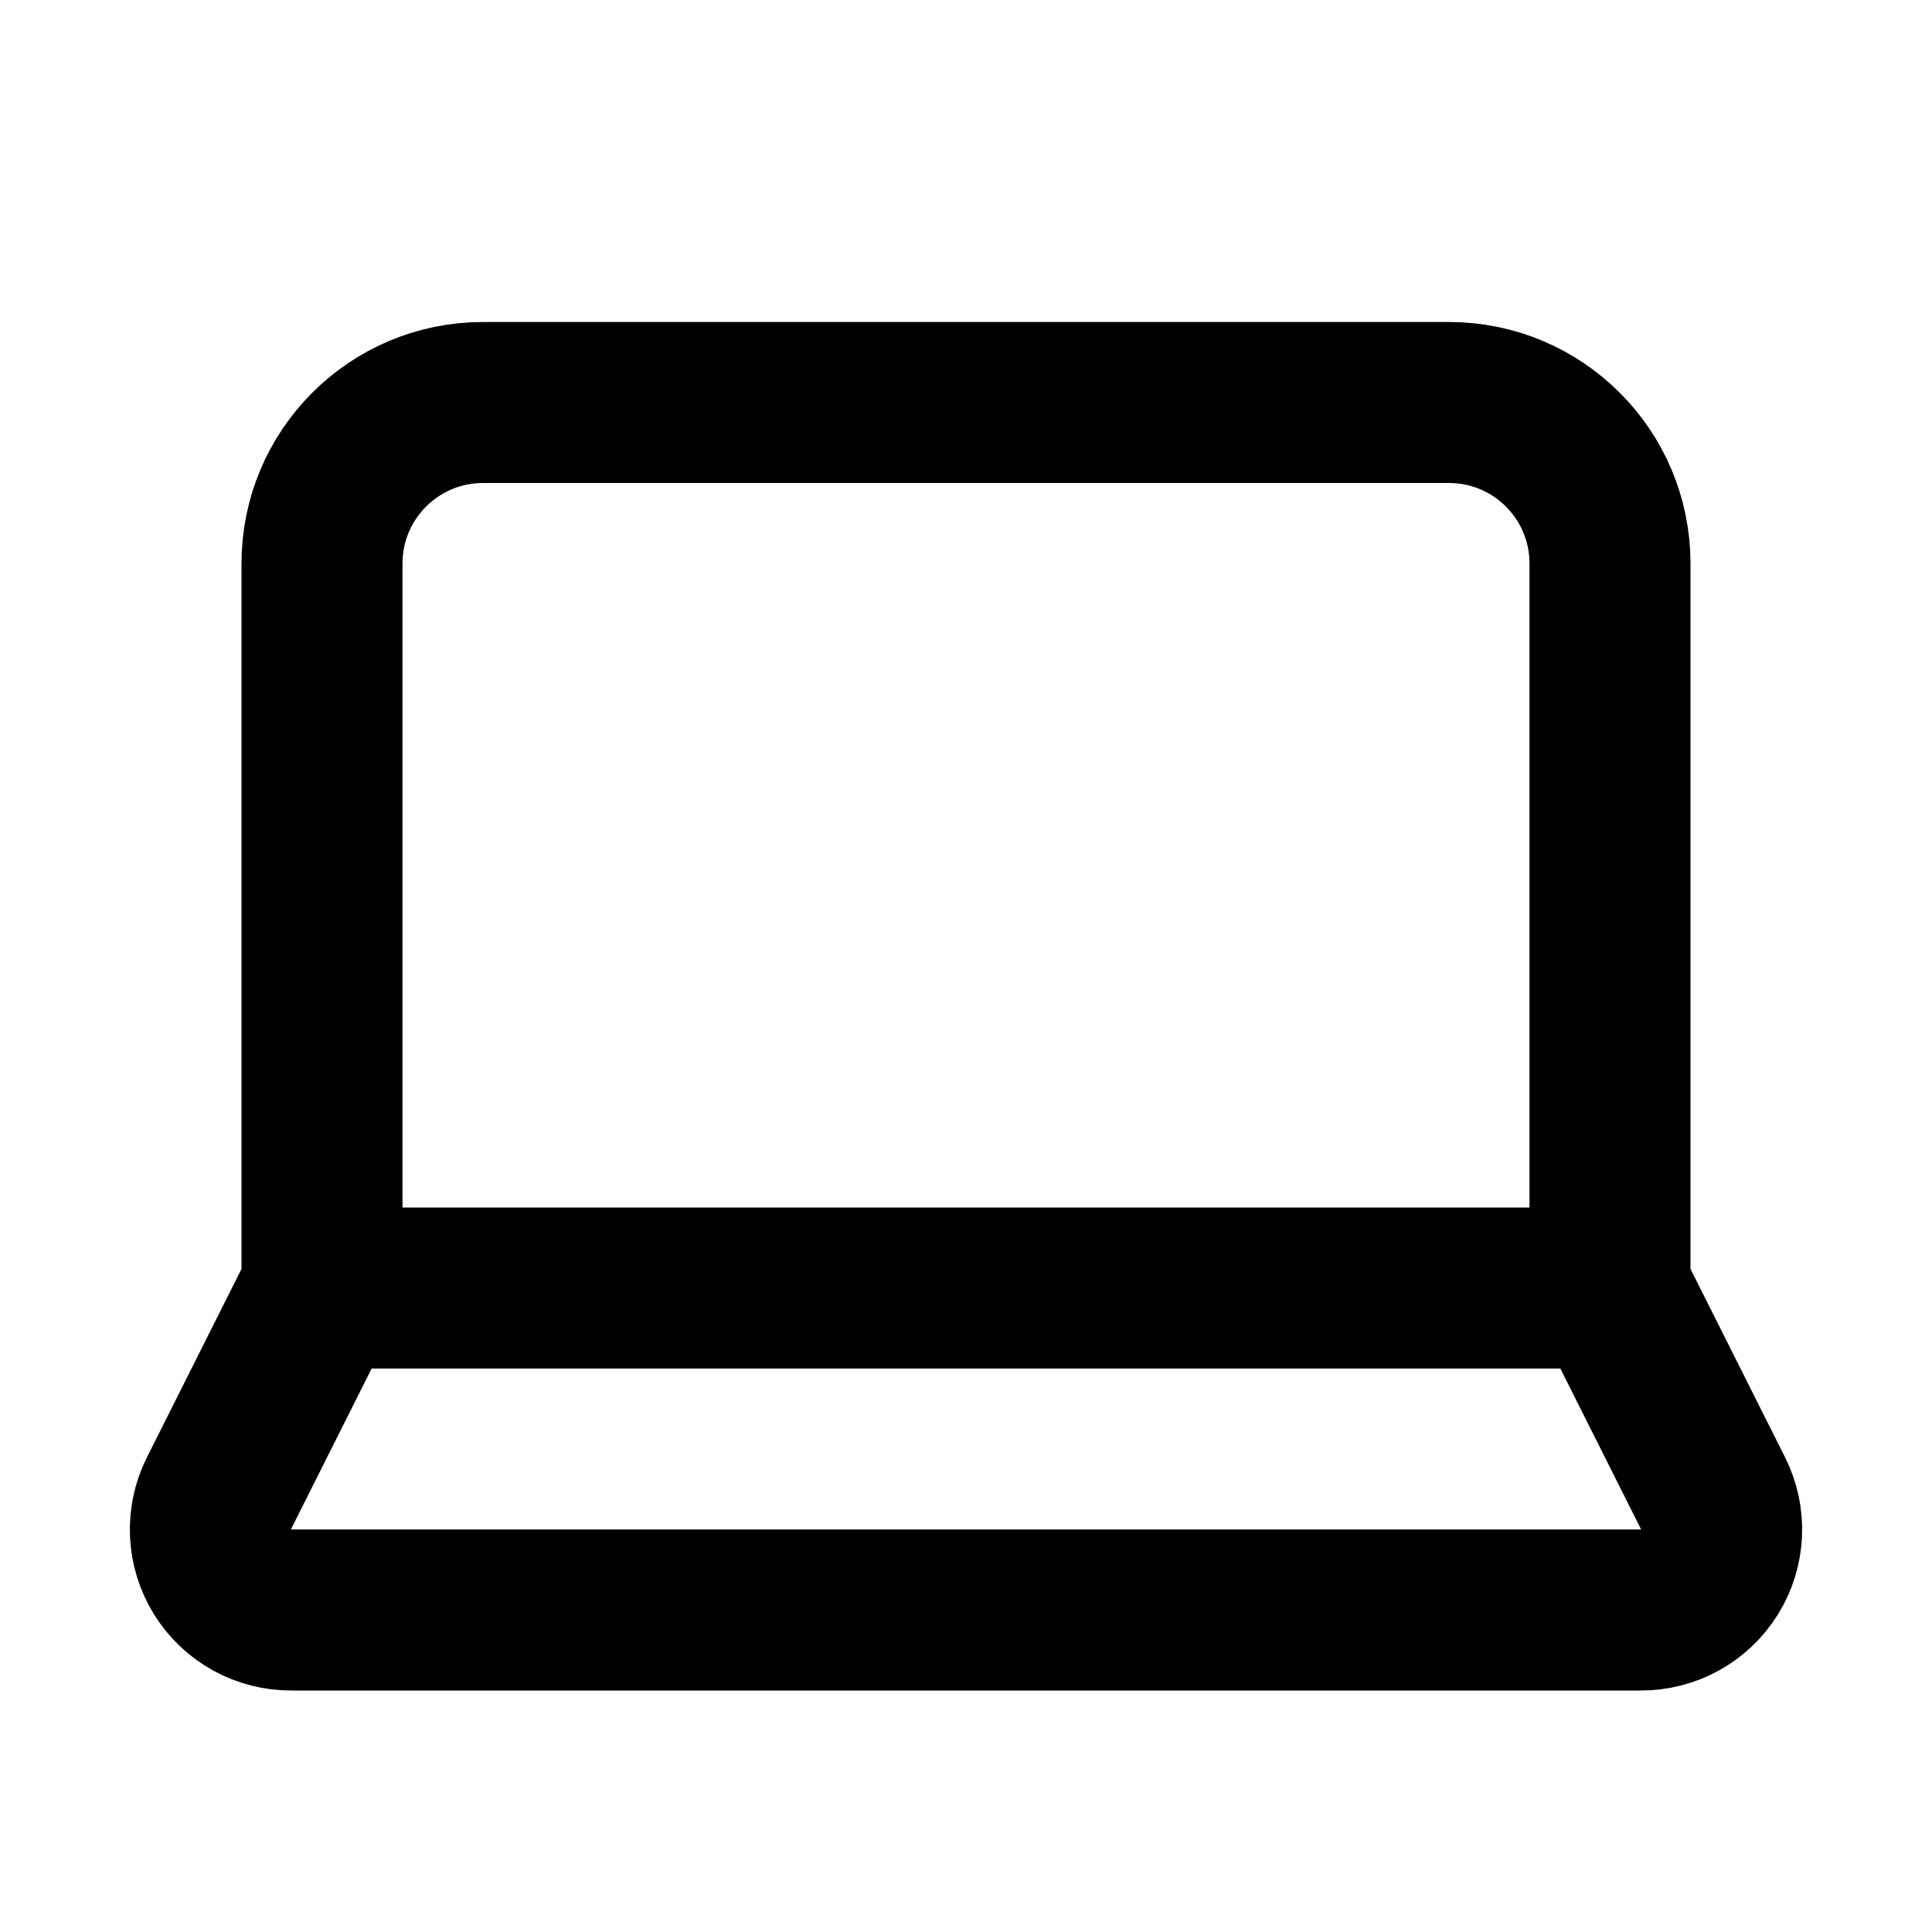
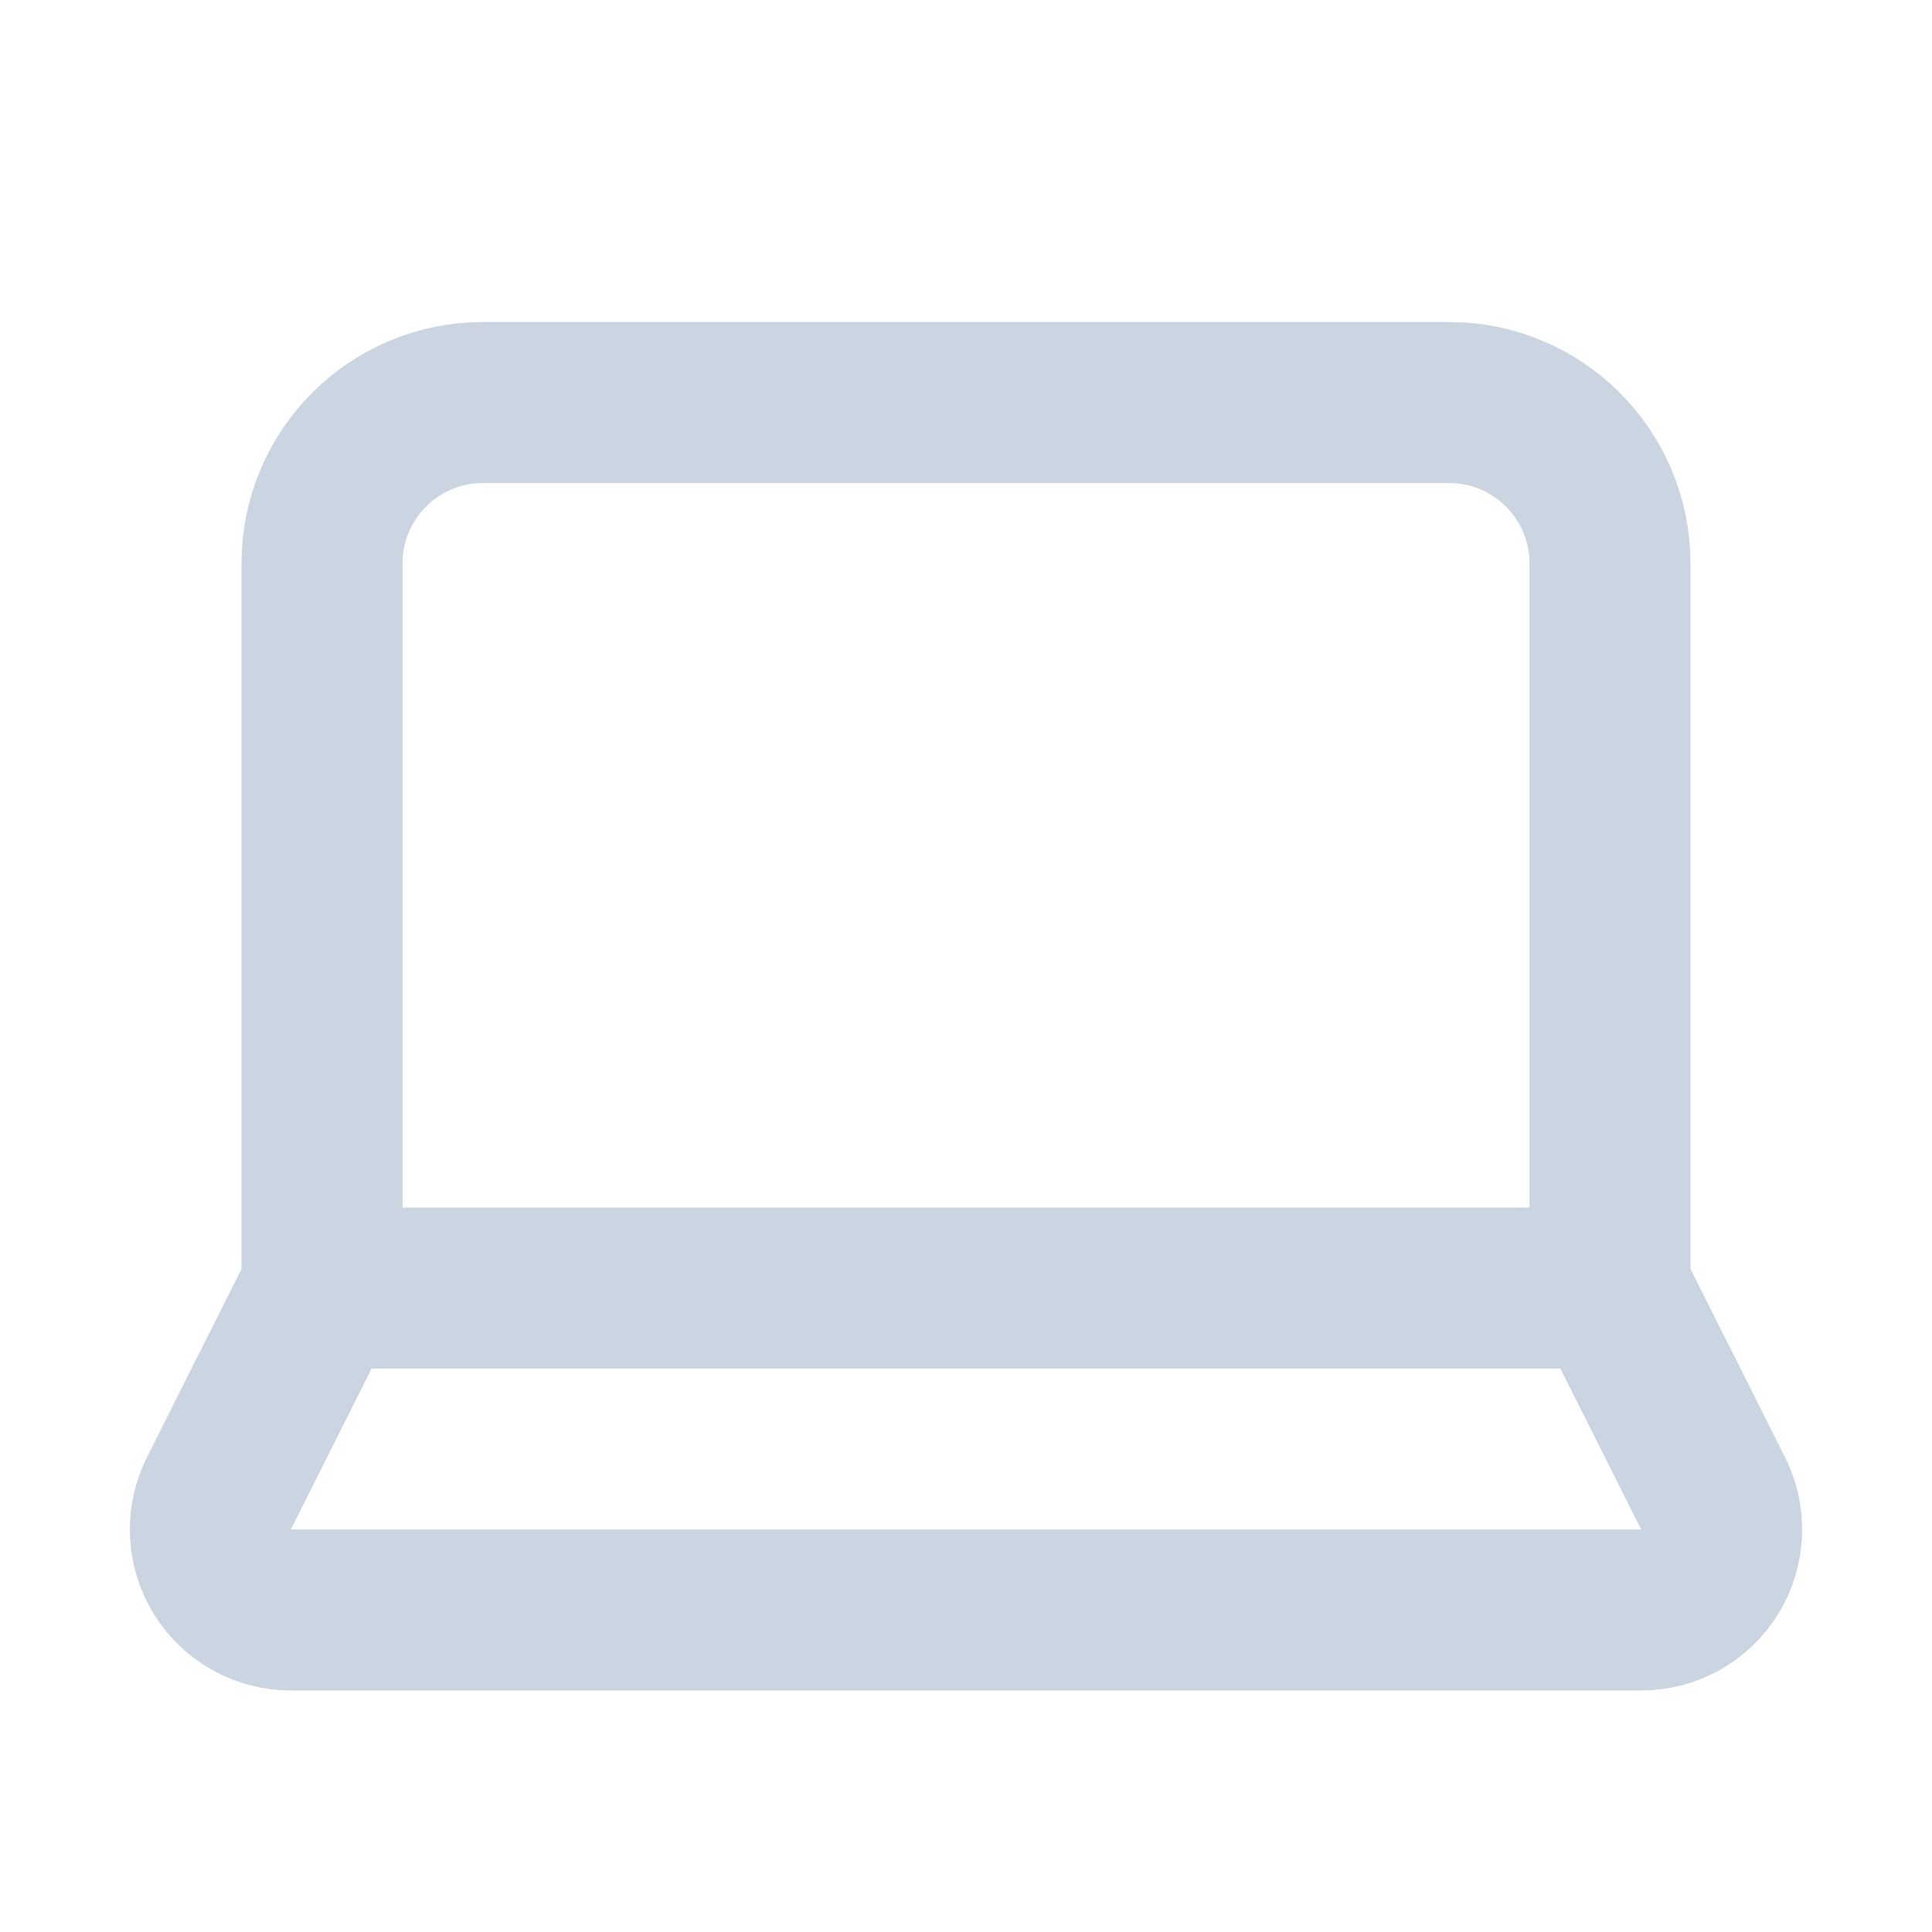
- <svg xmlns="http://www.w3.org/2000/svg" width="24" height="24" viewBox="0 0 24 24" fill="none" stroke="currentColor" stroke-width="2" stroke-linecap="round" stroke-linejoin="round">
+ <svg xmlns="http://www.w3.org/2000/svg" width="24" height="24" viewBox="0 0 24 24" fill="none" stroke="#CBD5E1" stroke-width="2" stroke-linecap="round" stroke-linejoin="round">
  <path d="M20 16V7a2 2 0 0 0-2-2H6a2 2 0 0 0-2 2v9m16 0H4m16 0 1.28 2.55a1 1 0 0 1-.9 1.45H3.62a1 1 0 0 1-.9-1.45L4 16" />
</svg>
